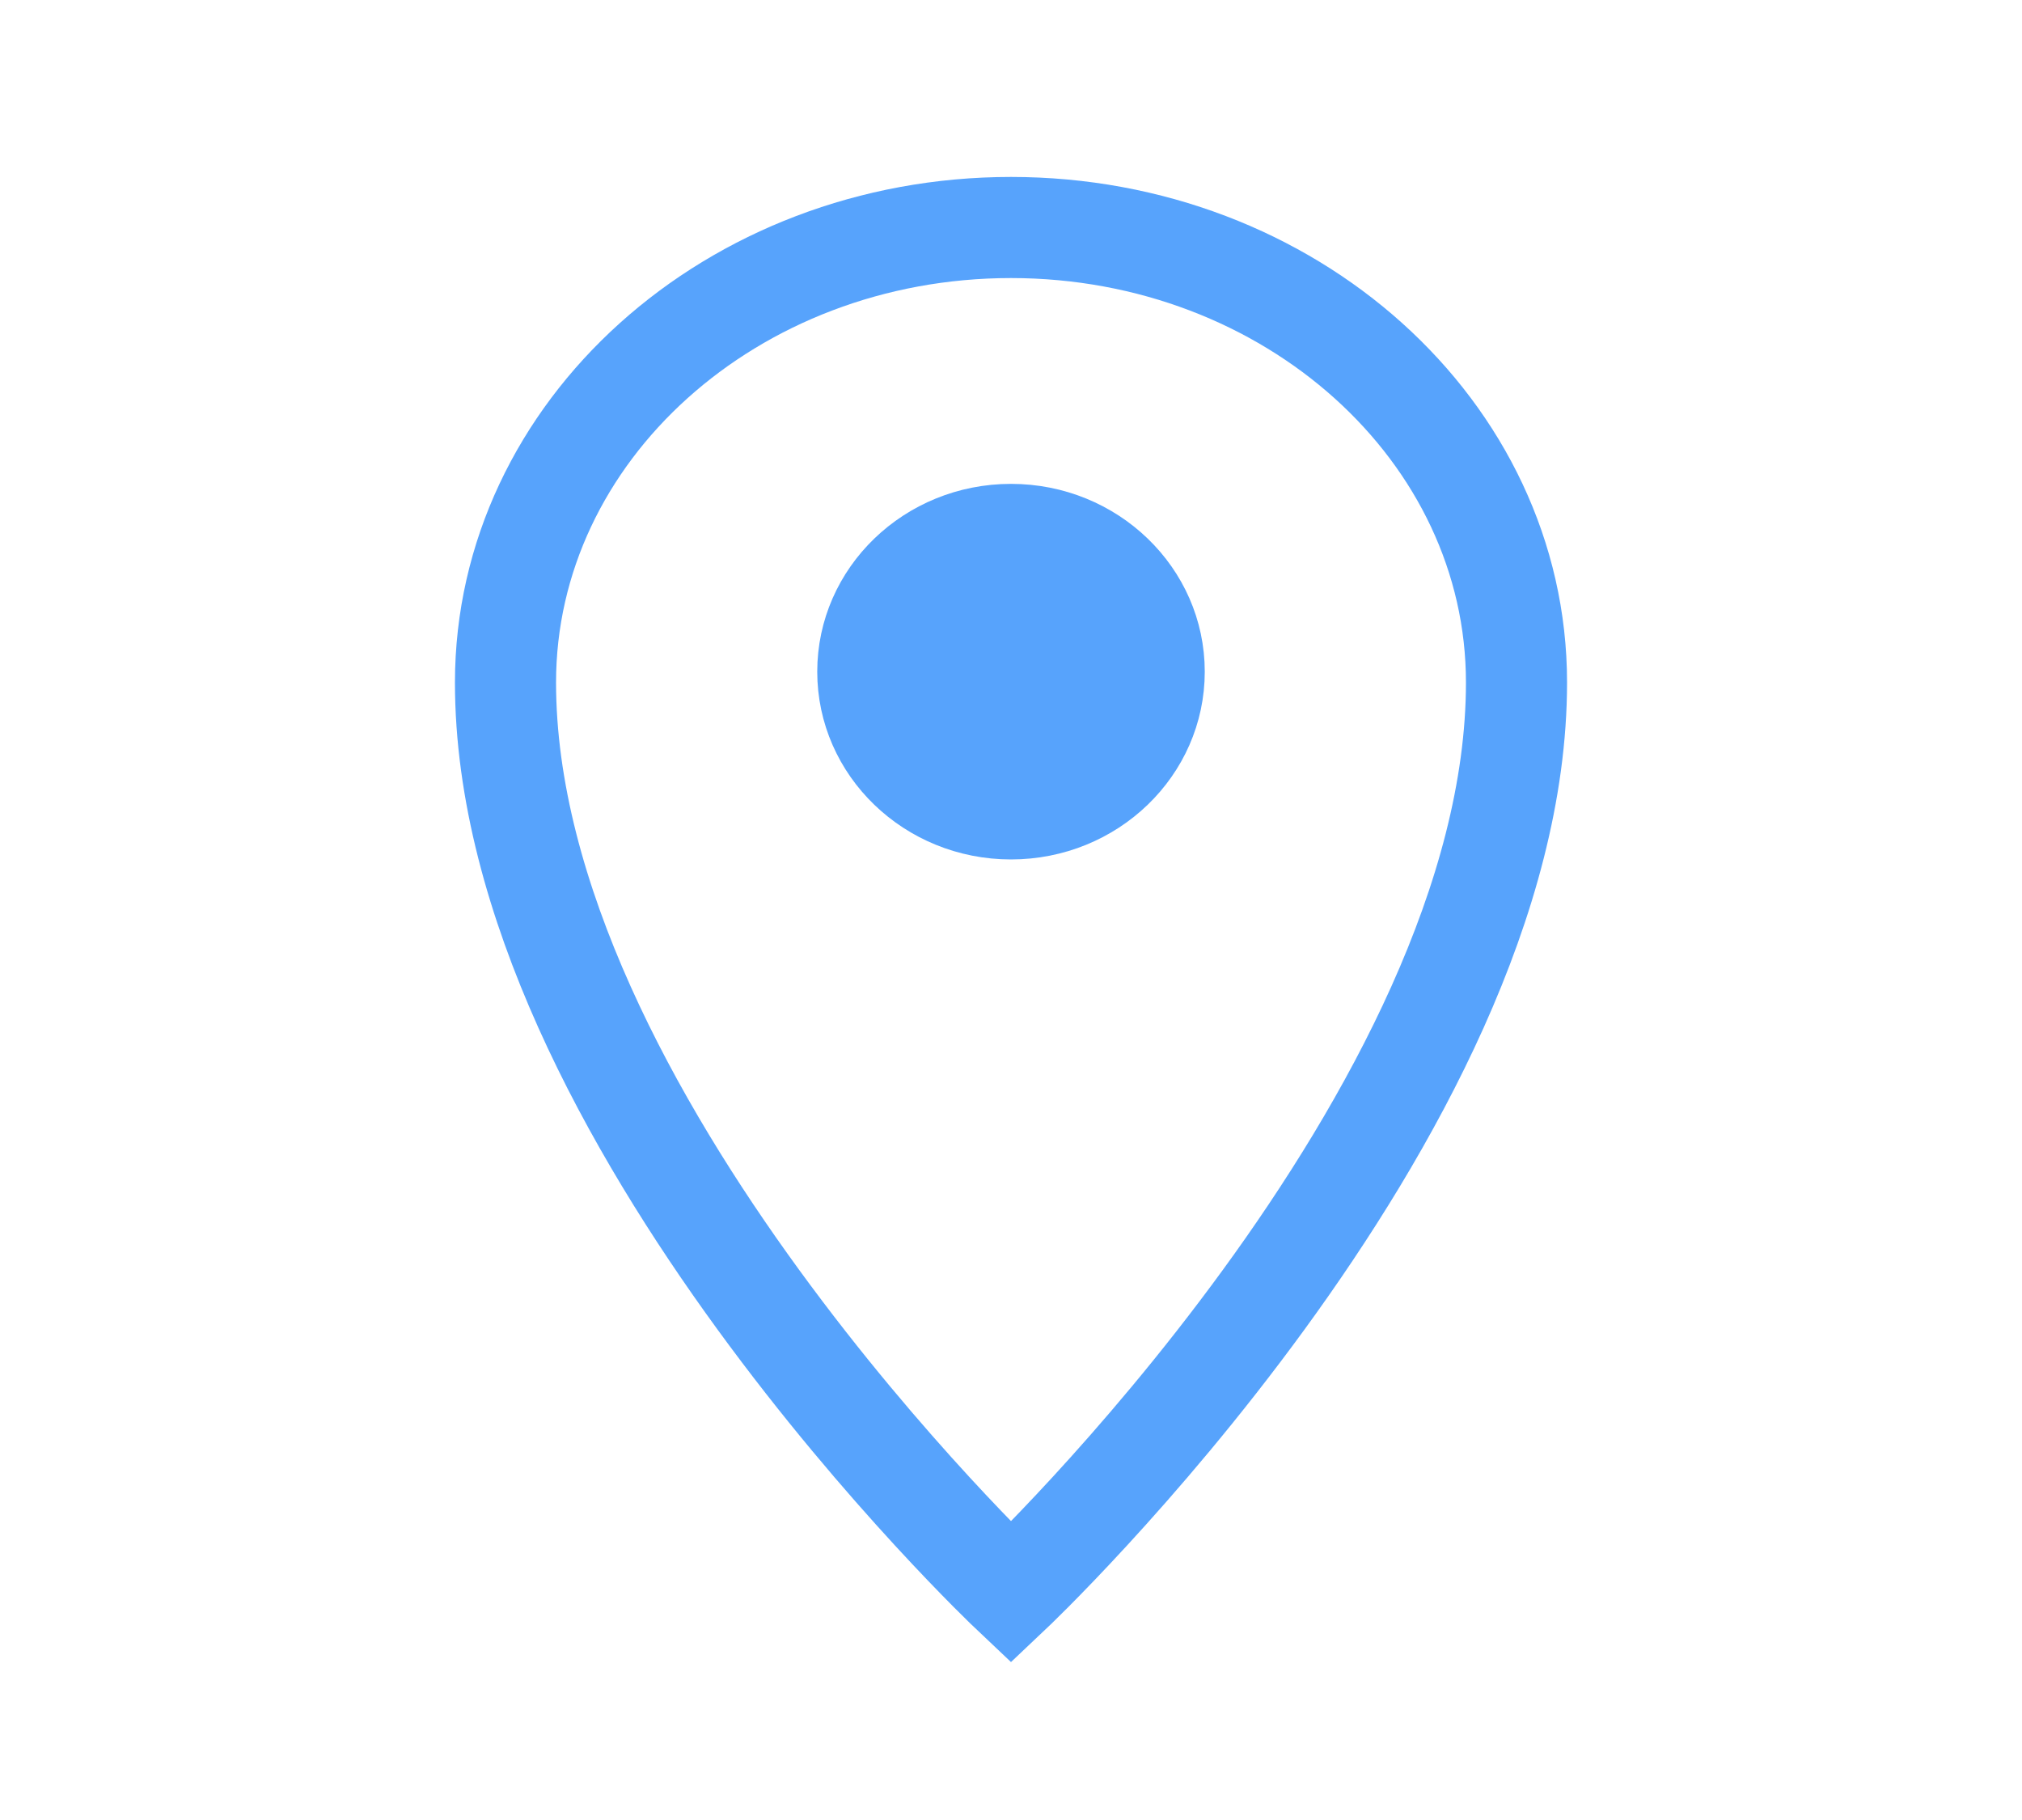
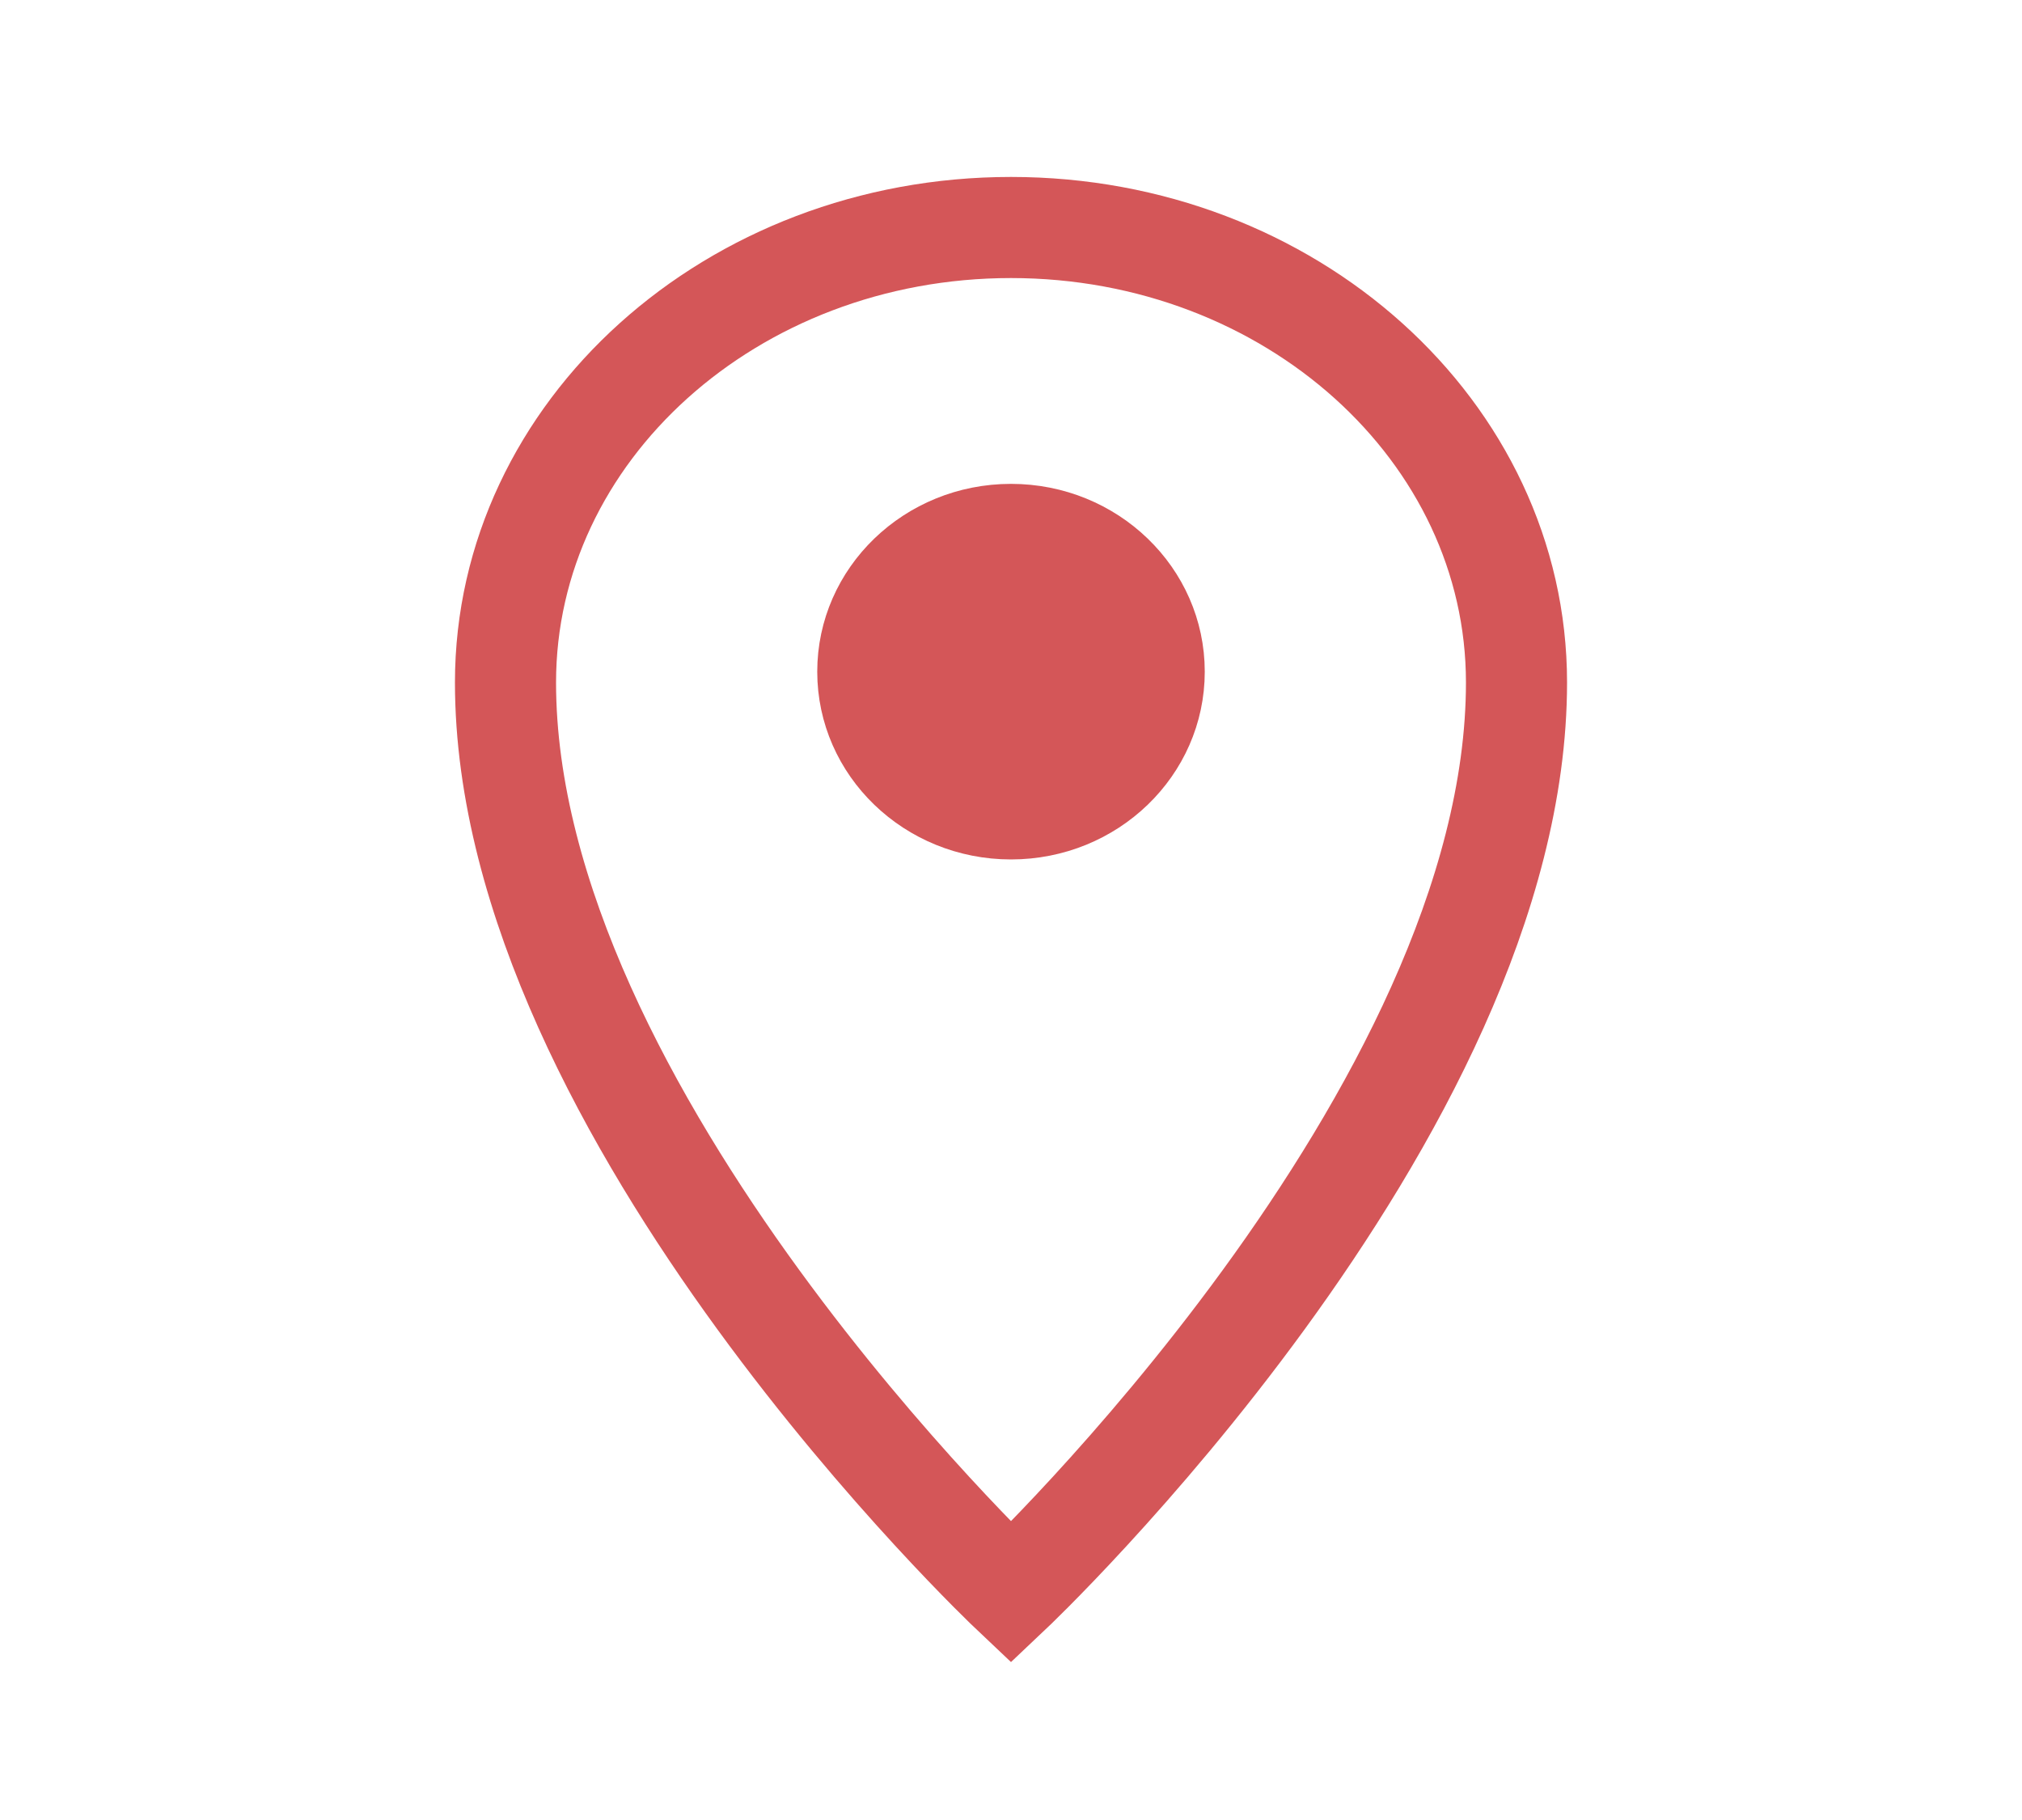
<svg xmlns="http://www.w3.org/2000/svg" width="40" height="36" viewBox="0 0 40 36" fill="none">
-   <path fill-rule="evenodd" clip-rule="evenodd" d="M20 31.5C20 31.5 30 22.05 30 13.5C30 8.529 25.523 4.5 20 4.5C14.477 4.5 10 8.529 10 13.5C10 22.05 20 31.5 20 31.5Z" stroke="#57A3FC" stroke-width="2" />
-   <path fill-rule="evenodd" clip-rule="evenodd" d="M20 16.5C21.841 16.5 23.333 15.061 23.333 13.286C23.333 11.511 21.841 10.071 20 10.071C18.159 10.071 16.667 11.511 16.667 13.286C16.667 15.061 18.159 16.5 20 16.5Z" fill="#57A3FC" stroke="#57A3FC" />
+   <path fill-rule="evenodd" clip-rule="evenodd" d="M20 31.5C20 31.5 30 22.05 30 13.5C30 8.529 25.523 4.5 20 4.5C14.477 4.5 10 8.529 10 13.5C10 22.05 20 31.5 20 31.5Z" stroke="#d45658" stroke-width="2" />
+   <path fill-rule="evenodd" clip-rule="evenodd" d="M20 16.5C21.841 16.5 23.333 15.061 23.333 13.286C23.333 11.511 21.841 10.071 20 10.071C18.159 10.071 16.667 11.511 16.667 13.286C16.667 15.061 18.159 16.5 20 16.5Z" fill="#d45658" stroke="#d45658" />
</svg>
